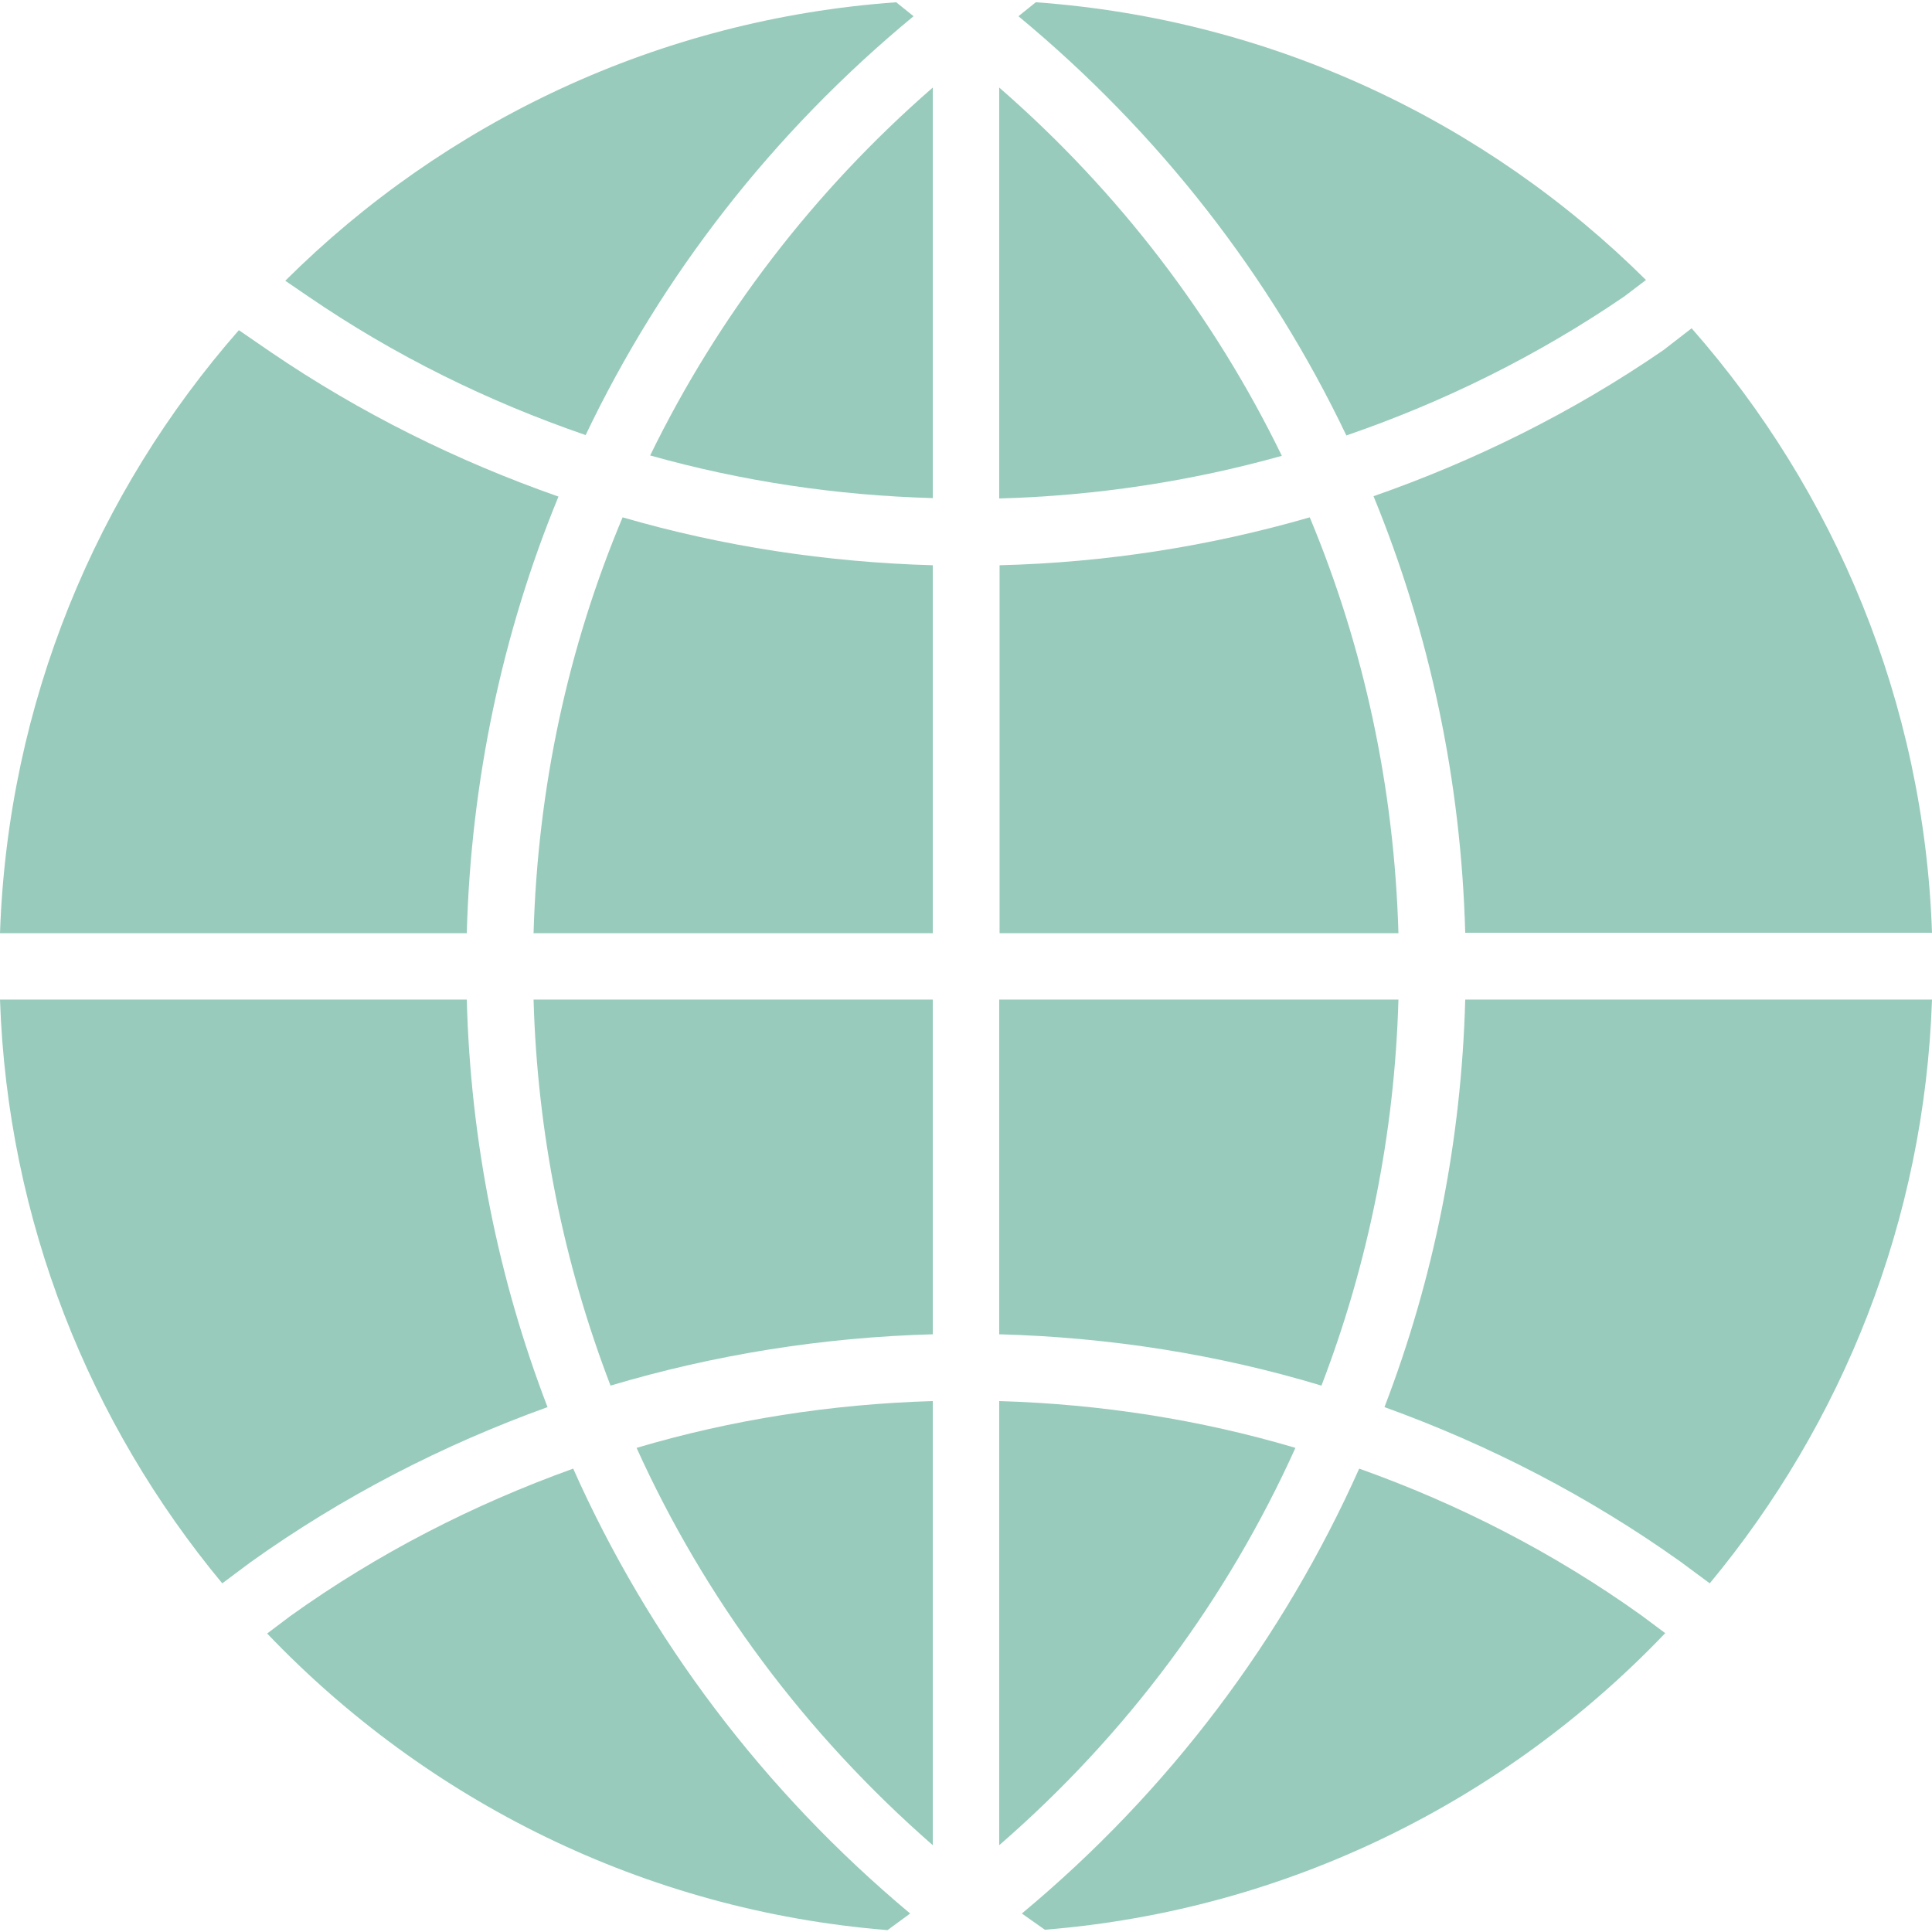
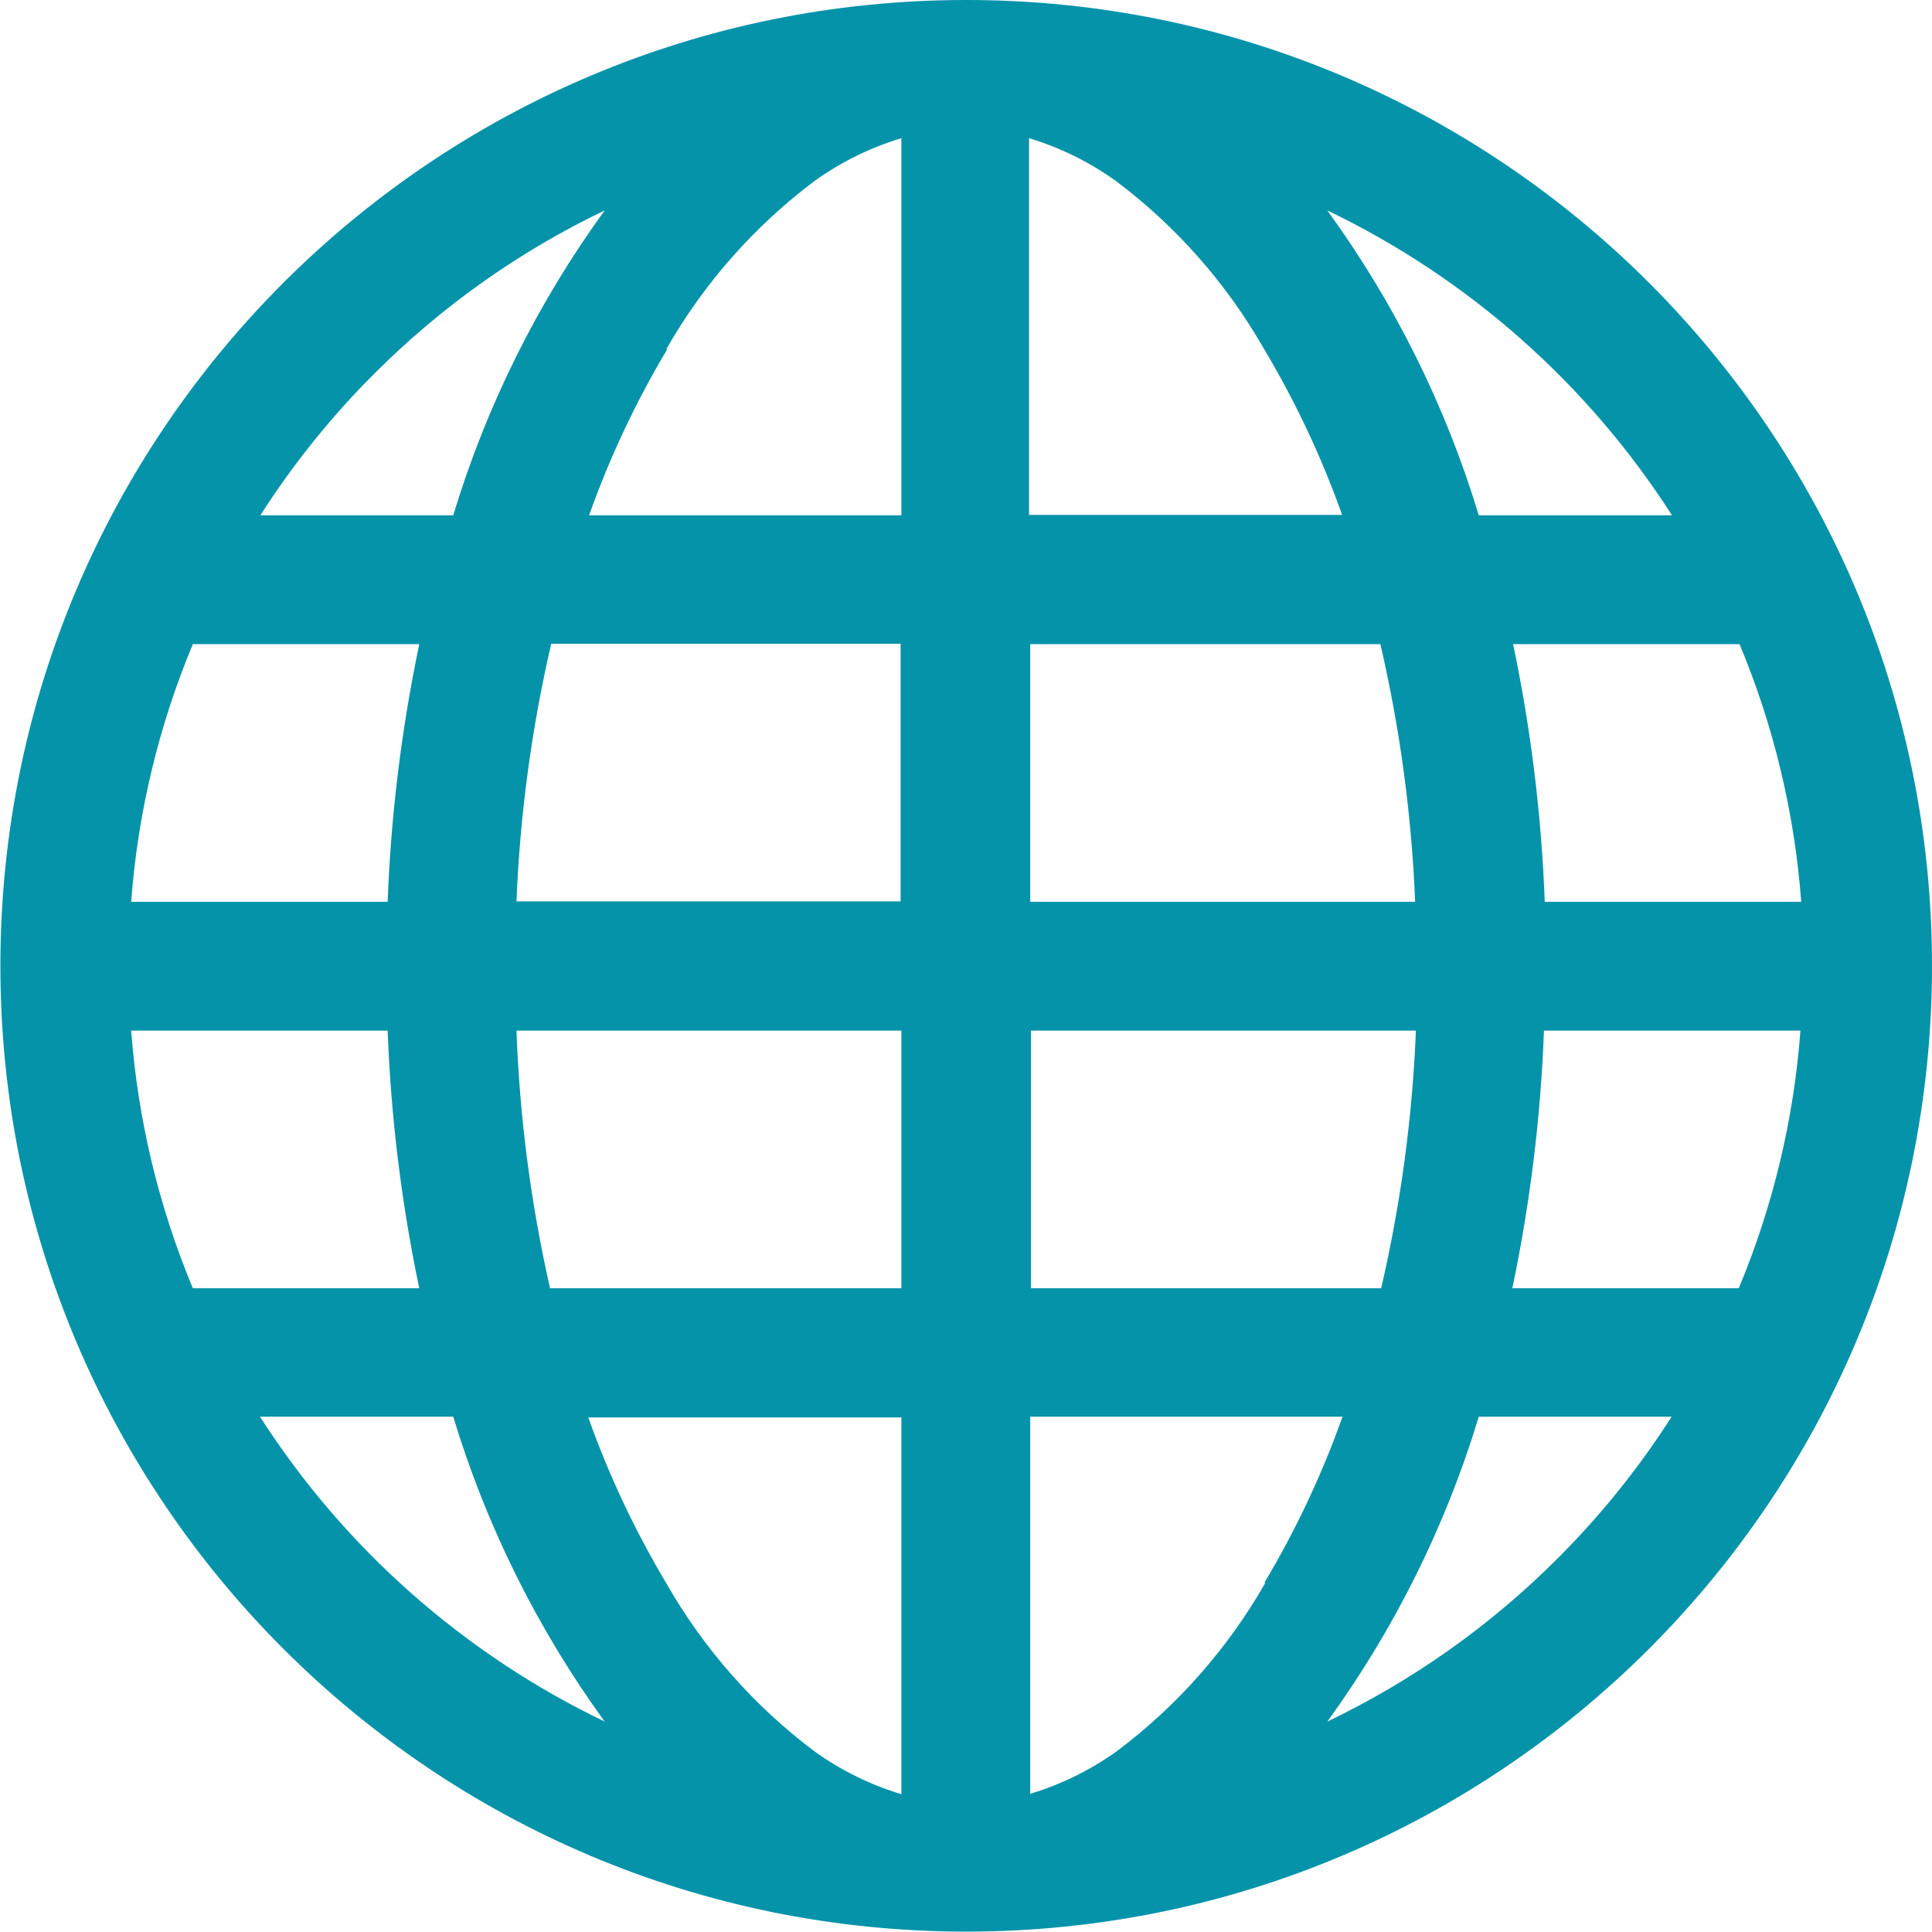
- <svg xmlns="http://www.w3.org/2000/svg" version="1.1" id="Capa_1" x="0px" y="0px" viewBox="0 0 512 512" style="enable-background:new 0 0 512 512;" xml:space="preserve">
-   <style type="text/css">
- 	.st0{fill:#98CBBC;}
- </style>
-   <g>
-     <path class="st0" d="M264.8,247.3h105.8c-1.1-38.4-9.1-75.7-23.5-110.2c-26.6,7.7-54.2,12-82.2,12.7V247.3L264.8,247.3z" />
-     <path class="st0" d="M356.8,115.4c25.9-8.9,50.6-21.1,73.6-36.8l5.8-4.4C394,32.3,337.3,5.1,274.5,0.6l-4.6,3.7   C307.2,35.2,336.6,73.1,356.8,115.4z" />
-     <path class="st0" d="M264.8,23.2v108.9c25.5-0.7,50.6-4.5,74.9-11.3C321.8,84,296.5,50.8,264.8,23.2z" />
-     <path class="st0" d="M366.9,372.9c27.7,10,54.1,23.6,78.5,41l7.7,5.7c35.1-42.3,56.9-96,58.9-154.7H388.3   C387.3,302.4,380,338.8,366.9,372.9z" />
-     <path class="st0" d="M81.6,78.5c22.9,15.7,47.7,27.9,73.6,36.8c20.2-42.3,49.6-80.2,86.9-111l-4.6-3.7   c-63,4.5-119.7,31.8-161.9,73.8L81.6,78.5z" />
-     <path class="st0" d="M247.2,23.2c-31.7,27.6-57,60.8-74.9,97.5c24.2,6.8,49.3,10.6,74.9,11.3V23.2z" />
-     <path class="st0" d="M123.7,264.9H0c2,58.7,23.8,112.4,58.9,154.7l7.5-5.6c24.5-17.5,51-31.1,78.7-41.1   C132,338.8,124.7,302.4,123.7,264.9z" />
-     <path class="st0" d="M148,131.6c-26.8-9.4-52.5-22.1-76.4-38.4l-8.3-5.7C25.6,130.5,2.1,186.2,0,247.3h123.7   C124.8,207,133.1,167.8,148,131.6z" />
-     <path class="st0" d="M141.4,247.3h105.8v-97.5c-28.1-0.8-55.7-5-82.2-12.7C150.5,171.6,142.5,208.8,141.4,247.3z" />
-     <path class="st0" d="M241.2,507.1c-39-32.6-69.3-73-89.3-117.9c-26.4,9.5-51.7,22.4-75,39.1l-6.1,4.6   c42.2,44.2,99.9,73.4,164.4,78.6L241.2,507.1z" />
-     <path class="st0" d="M247.2,353.6v-88.7H141.4c1,35.5,8,70,20.4,102.3C189.3,359,218,354.4,247.2,353.6z" />
-     <path class="st0" d="M435,428.1c-23.2-16.6-48.4-29.5-74.8-38.9c-20.1,45-50.3,85.4-89.4,117.9l6.1,4.3   c64.5-5.2,122.2-34.4,164.4-78.6L435,428.1z" />
-     <path class="st0" d="M440.8,92.8c-24,16.5-49.9,29.3-76.8,38.7c14.9,36.3,23.2,75.4,24.3,115.7H512C509.9,186,486.2,130.1,448.3,87   L440.8,92.8z" />
-     <path class="st0" d="M247.2,489V371.3c-26.9,0.8-53.2,4.9-78.5,12.4C186.7,423.5,213.3,459.4,247.2,489z" />
-     <path class="st0" d="M370.6,264.9H264.8v88.7c29.2,0.8,57.9,5.3,85.4,13.6C362.6,334.9,369.6,300.4,370.6,264.9z" />
-     <path class="st0" d="M343.3,383.7c-25.3-7.5-51.6-11.6-78.5-12.4V489C298.7,459.6,325.3,423.6,343.3,383.7z" />
+ <svg xmlns="http://www.w3.org/2000/svg" viewBox="0 0 49.49 49.49">
+   <defs>
+     <style>.cls-1{fill:#0593aa;}</style>
+   </defs>
+   <g id="Calque_2" data-name="Calque 2">
+     <g id="Calque_1-2" data-name="Calque 1">
+       <path class="cls-1" d="M24.74,0A24.74,24.74,0,1,0,49.49,24.74,24.74,24.74,0,0,0,24.74,0Zm14,33a39.35,39.35,0,0,0,.81-6.6h6.57A21.22,21.22,0,0,1,44.54,33Zm-28-16.5a39.35,39.35,0,0,0-.81,6.6H3.36a21.22,21.22,0,0,1,1.58-6.6Zm24.62,0a35.59,35.59,0,0,1,.89,6.6H26.39V16.5Zm-9-3.3V3.54a7.52,7.52,0,0,1,2.23,1.1,14.17,14.17,0,0,1,3.79,4.3,23.88,23.88,0,0,1,2,4.25h-8ZM17.07,8.94a14.17,14.17,0,0,1,3.79-4.3,7.52,7.52,0,0,1,2.23-1.1v9.66h-8a23.88,23.88,0,0,1,2-4.25Zm6,7.55v6.6H13.23a35.59,35.59,0,0,1,.89-6.6ZM4.94,33a21.27,21.27,0,0,1-1.58-6.6H9.93a39.35,39.35,0,0,0,.81,6.6Zm8.29-6.6h9.86V33h-9A35.59,35.59,0,0,1,13.23,26.39Zm9.86,9.9v9.66a7.52,7.52,0,0,1-2.23-1.1,14.17,14.17,0,0,1-3.79-4.3,23.88,23.88,0,0,1-2-4.25h8Zm9.32,4.25a14.17,14.17,0,0,1-3.79,4.3,7.56,7.56,0,0,1-2.23,1.1V36.29h8a23.94,23.94,0,0,1-2,4.25Zm-6-7.55v-6.6h9.86a35.59,35.59,0,0,1-.89,6.6Zm13.16-9.9a39.35,39.35,0,0,0-.81-6.6h5.8a21.22,21.22,0,0,1,1.58,6.6Zm3.26-9.9H37.88A26.16,26.16,0,0,0,34,5.39a21.6,21.6,0,0,1,8.83,7.81ZM9.58,9.58a21.4,21.4,0,0,1,5.91-4.19,26.2,26.2,0,0,0-3.88,7.81H6.67A21.4,21.4,0,0,1,9.58,9.58ZM6.67,36.29h4.94a26.2,26.2,0,0,0,3.88,7.81,21.6,21.6,0,0,1-8.83-7.81Zm33.24,3.62A21.4,21.4,0,0,1,34,44.1a26.2,26.2,0,0,0,3.88-7.81h4.94A21.4,21.4,0,0,1,39.91,39.91Z" />
+     </g>
  </g>
</svg>
